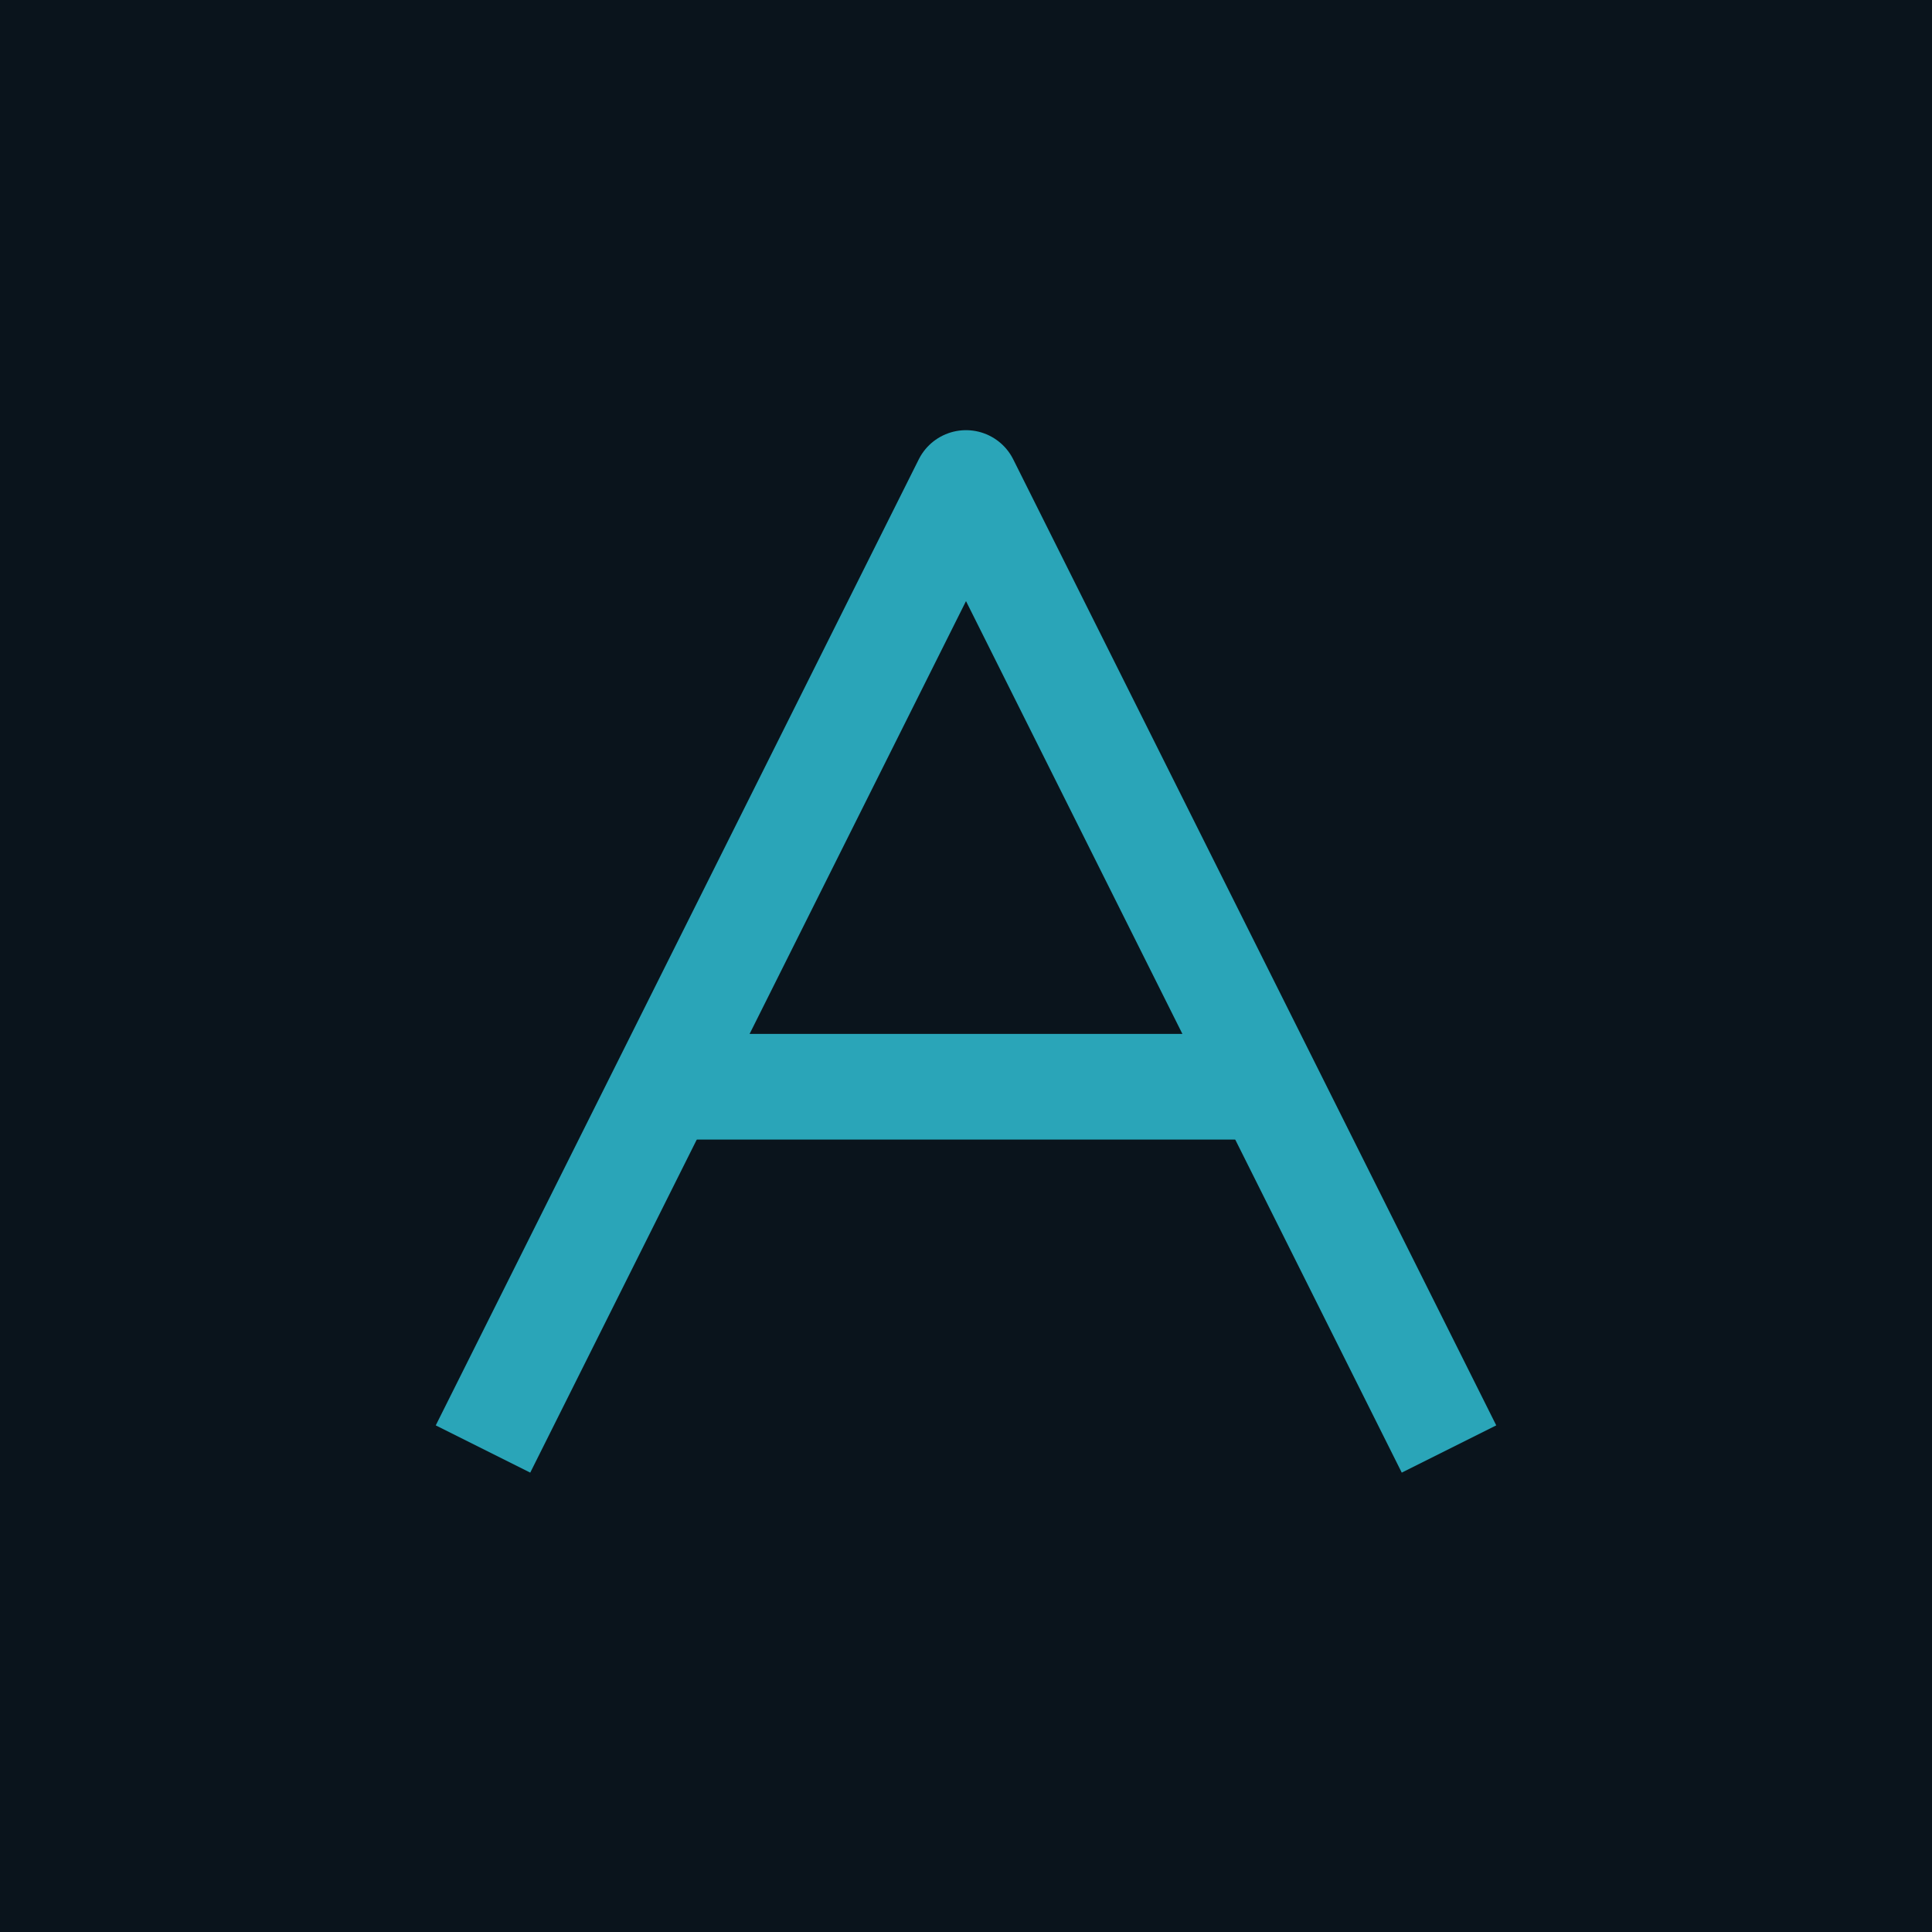
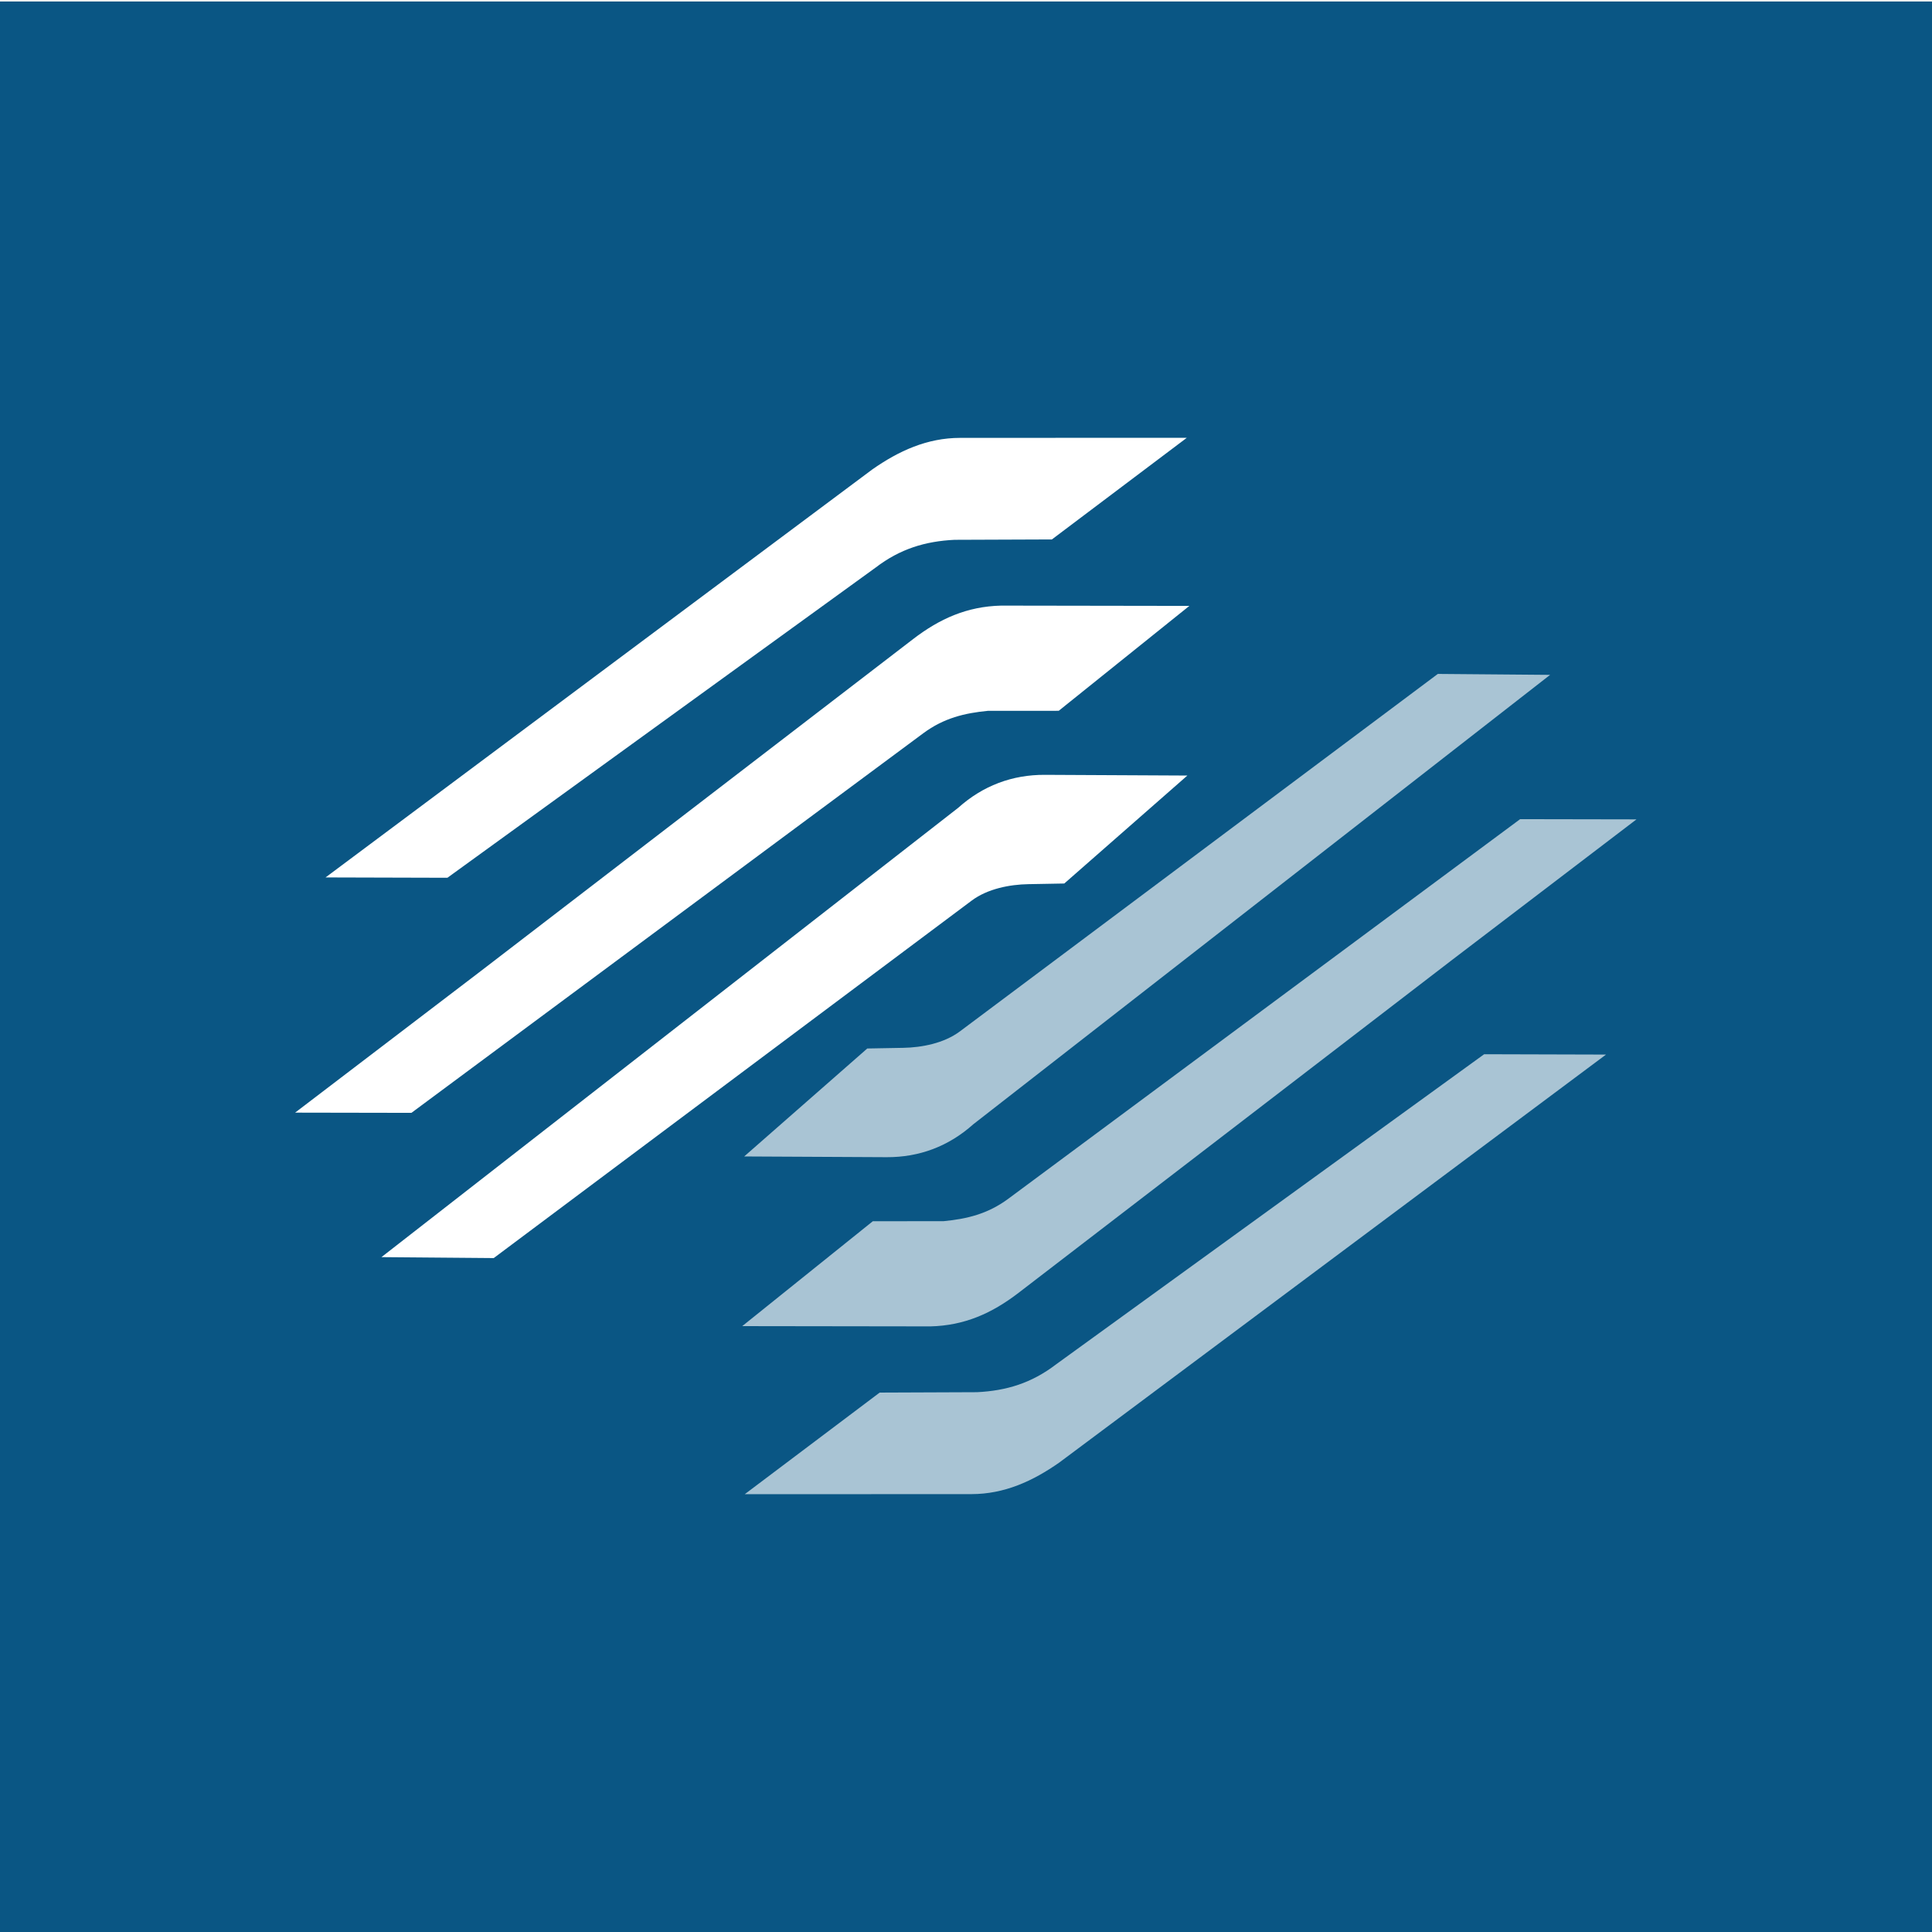
- <svg xmlns="http://www.w3.org/2000/svg" viewBox="0 0 32 32" width="32" height="32">
-   <rect width="32" height="32" fill="#0a141c" />
-   <g fill="none" stroke="#2aa5b8" stroke-width="1.75" stroke-linejoin="round">
-     <path d="M8 24 16 8l8 16" />
-     <path d="M11.5 18h9" />
+ <svg xmlns="http://www.w3.org/2000/svg" viewBox="0 0 576 576">
+   <g transform="translate(0 533.4576) scale(1 -1)">
+     <rect x="0" y="-43" width="576" height="576" fill="#0a5684" />
+     <rect x="0.0" y="0.0" width="575.876" height="490.915" fill="#0a5684" />
+     <path fill="#ffffff" fill-rule="nonzero" d="M354.591 352.817 L315.645 321.544 L294.559 321.536 C287.637 320.864 281.395 319.395 275.262 314.848 L122.661 201.676 L87.981 201.739 L142.856 243.575 L272.216 342.911 C280.137 348.989 288.317 352.669 298.505 352.903 Z M354.591 352.817" />
+     <path fill="#ffffff" fill-rule="nonzero" d="M353.833 402.934 L313.606 372.63 L284.583 372.52 C275.856 372.091 268.348 369.825 261.051 364.239 L133.387 271.762 L97.059 271.864 L260.059 393.497 C267.958 399.028 276.411 402.903 286.247 402.911 Z M353.833 402.934" />
+     <path fill="#ffffff" fill-rule="nonzero" d="M353.997 302.239 L317.301 270.051 L306.575 269.856 C301.114 269.755 294.473 268.528 289.676 264.942 L147.2 158.38 L113.723 158.661 L285.676 292.622 C293.036 299.216 301.778 302.505 311.544 302.45 Z M353.997 302.239" />
+     <path fill="#a9c4d4" fill-rule="nonzero" d="M221.286 138.09 L260.223 169.364 L281.317 169.38 C288.231 170.044 294.481 171.52 300.614 176.067 L453.208 289.239 L487.895 289.176 L433.012 247.34 L303.653 148.005 C295.739 141.926 287.551 138.247 277.364 138.012 Z M221.286 138.09" />
+     <path fill="#a9c4d4" fill-rule="nonzero" d="M222.036 87.981 L262.262 118.278 L291.286 118.395 C300.012 118.825 307.52 121.083 314.825 126.669 L442.481 219.153 L478.809 219.051 L315.809 97.419 C307.911 91.887 299.458 88.012 289.622 88.005 Z M222.036 87.981" />
+     <path fill="#a9c4d4" fill-rule="nonzero" d="M221.872 188.676 L258.567 220.864 L269.294 221.059 C274.755 221.161 281.395 222.387 286.192 225.973 L428.669 332.536 L462.145 332.255 L290.192 198.286 C282.833 191.7 274.091 188.411 264.325 188.458 Z M221.872 188.676" />
  </g>
</svg>
